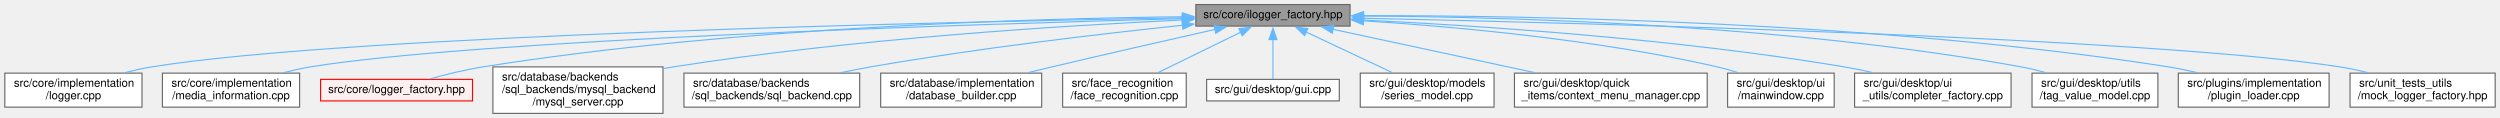
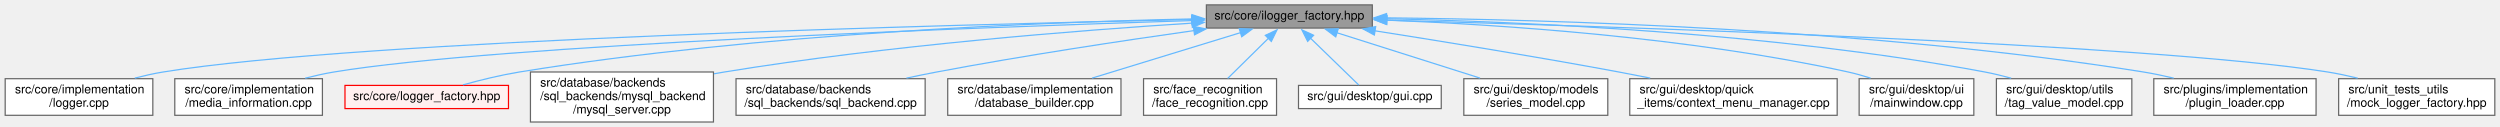
- <svg xmlns="http://www.w3.org/2000/svg" xmlns:xlink="http://www.w3.org/1999/xlink" width="2205pt" height="104pt" viewBox="0.00 0.00 2204.50 104.00">
+ <svg xmlns="http://www.w3.org/2000/svg" xmlns:xlink="http://www.w3.org/1999/xlink" width="2049pt" height="104pt" viewBox="0.00 0.00 2048.50 104.00">
  <g id="graph0" class="graph" transform="scale(1 1) rotate(0) translate(4 100)">
    <g id="node1" class="node">
      <g id="a_node1">
        <a xlink:title=" ">
-           <polygon fill="#999999" stroke="#666666" points="1186.5,-96 1050.5,-96 1050.5,-77 1186.5,-77 1186.5,-96" />
-           <text text-anchor="middle" x="1118.5" y="-84" font-family="Helvetica,sans-Serif" font-size="10.00">src/core/ilogger_factory.hpp</text>
+           <polygon fill="#999999" stroke="#666666" points="1120.5,-96 984.5,-96 984.5,-77 1120.5,-77 1120.5,-96" />
+           <text text-anchor="middle" x="1052.5" y="-84" font-family="Helvetica,sans-Serif" font-size="10.00">src/core/ilogger_factory.hpp</text>
        </a>
      </g>
    </g>
    <g id="node2" class="node">
      <g id="a_node2">
        <a xlink:href="../../d3/d30/logger_8cpp.html" target="_top" xlink:title=" ">
          <polygon fill="white" stroke="#666666" points="121,-35.5 0,-35.5 0,-5.5 121,-5.5 121,-35.5" />
          <text text-anchor="start" x="8" y="-23.5" font-family="Helvetica,sans-Serif" font-size="10.00">src/core/implementation</text>
          <text text-anchor="middle" x="60.5" y="-12.5" font-family="Helvetica,sans-Serif" font-size="10.00">/logger.cpp</text>
        </a>
      </g>
    </g>
    <g id="edge1" class="edge">
-       <path fill="none" stroke="#63b8ff" d="M1038.61,-84.28C835.63,-80.79 303.85,-69.17 129.5,-41 121.76,-39.75 113.65,-37.93 105.82,-35.91" />
-       <polygon fill="#63b8ff" stroke="#63b8ff" points="1038.48,-87.78 1048.54,-84.45 1038.6,-80.78 1038.48,-87.78" />
+       <path fill="none" stroke="#63b8ff" d="M972.55,-83.98C779.26,-79.92 290.68,-67.31 129.5,-41 121.88,-39.76 113.91,-37.97 106.2,-35.98" />
+       <polygon fill="#63b8ff" stroke="#63b8ff" points="972.44,-87.47 982.51,-84.18 972.58,-80.48 972.44,-87.47" />
    </g>
    <g id="node3" class="node">
      <g id="a_node3">
        <a xlink:href="../../d2/d6f/media__information_8cpp.html" target="_top" xlink:title=" ">
          <polygon fill="white" stroke="#666666" points="260,-35.5 139,-35.5 139,-5.5 260,-5.5 260,-35.5" />
          <text text-anchor="start" x="147" y="-23.5" font-family="Helvetica,sans-Serif" font-size="10.00">src/core/implementation</text>
          <text text-anchor="middle" x="199.5" y="-12.5" font-family="Helvetica,sans-Serif" font-size="10.00">/media_information.cpp</text>
        </a>
      </g>
    </g>
    <g id="edge2" class="edge">
-       <path fill="none" stroke="#63b8ff" d="M1038.88,-83.56C857.13,-78.76 416.12,-64.97 269.5,-41 261.78,-39.74 253.69,-37.94 245.87,-35.95" />
-       <polygon fill="#63b8ff" stroke="#63b8ff" points="1038.61,-87.05 1048.7,-83.81 1038.79,-80.05 1038.61,-87.05" />
+       <path fill="none" stroke="#63b8ff" d="M972.71,-83.14C801.38,-77.72 403.02,-63.13 269.5,-41 261.78,-39.72 253.7,-37.92 245.88,-35.92" />
+       <polygon fill="#63b8ff" stroke="#63b8ff" points="972.54,-86.64 982.64,-83.45 972.76,-79.64 972.54,-86.64" />
    </g>
    <g id="node4" class="node">
      <g id="a_node4">
        <a xlink:href="../../d5/df1/logger__factory_8hpp.html" target="_top" xlink:title=" ">
          <polygon fill="#fff0f0" stroke="red" points="412.5,-30 278.5,-30 278.5,-11 412.5,-11 412.5,-30" />
          <text text-anchor="middle" x="345.5" y="-18" font-family="Helvetica,sans-Serif" font-size="10.00">src/core/logger_factory.hpp</text>
        </a>
      </g>
    </g>
    <g id="edge3" class="edge">
-       <path fill="none" stroke="#63b8ff" d="M1038.86,-85.25C908.85,-83.76 643.24,-76.21 421.5,-41 406.03,-38.54 389.12,-34.36 375.19,-30.49" />
-       <polygon fill="#63b8ff" stroke="#63b8ff" points="1038.71,-88.75 1048.75,-85.35 1038.78,-81.75 1038.71,-88.75" />
+       <path fill="none" stroke="#63b8ff" d="M973.07,-84.49C852.93,-81.93 618.14,-72.89 421.5,-41 406.04,-38.49 389.13,-34.3 375.2,-30.45" />
+       <polygon fill="#63b8ff" stroke="#63b8ff" points="972.75,-87.98 982.82,-84.69 972.9,-80.99 972.75,-87.98" />
    </g>
    <g id="node5" class="node">
      <g id="a_node5">
        <a xlink:href="../../d7/d27/mysql__server_8cpp.html" target="_top" xlink:title=" ">
          <polygon fill="white" stroke="#666666" points="580.5,-41 430.5,-41 430.5,0 580.5,0 580.5,-41" />
          <text text-anchor="start" x="438.5" y="-29" font-family="Helvetica,sans-Serif" font-size="10.00">src/database/backends</text>
          <text text-anchor="start" x="438.5" y="-18" font-family="Helvetica,sans-Serif" font-size="10.00">/sql_backends/mysql_backend</text>
          <text text-anchor="middle" x="505.5" y="-7" font-family="Helvetica,sans-Serif" font-size="10.00">/mysql_server.cpp</text>
        </a>
      </g>
    </g>
    <g id="edge4" class="edge">
-       <path fill="none" stroke="#63b8ff" d="M1038.73,-82.38C934.81,-77.49 747.68,-65.88 589.5,-41 586.69,-40.56 583.83,-40.07 580.96,-39.56" />
-       <polygon fill="#63b8ff" stroke="#63b8ff" points="1038.4,-85.86 1048.55,-82.83 1038.72,-78.87 1038.4,-85.86" />
+       <path fill="none" stroke="#63b8ff" d="M973.04,-81.07C880.48,-75.17 723.19,-62.84 589.5,-41 586.69,-40.54 583.84,-40.04 580.96,-39.51" />
+       <polygon fill="#63b8ff" stroke="#63b8ff" points="972.56,-84.55 982.76,-81.68 973,-77.56 972.56,-84.55" />
    </g>
    <g id="node6" class="node">
      <g id="a_node6">
        <a xlink:href="../../da/d74/sql__backend_8cpp.html" target="_top" xlink:title=" ">
          <polygon fill="white" stroke="#666666" points="754,-35.5 599,-35.5 599,-5.5 754,-5.5 754,-35.5" />
          <text text-anchor="start" x="607" y="-23.5" font-family="Helvetica,sans-Serif" font-size="10.00">src/database/backends</text>
          <text text-anchor="middle" x="676.5" y="-12.5" font-family="Helvetica,sans-Serif" font-size="10.00">/sql_backends/sql_backend.cpp</text>
        </a>
      </g>
    </g>
    <g id="edge5" class="edge">
-       <path fill="none" stroke="#63b8ff" d="M1038.9,-77.73C966.74,-70.16 857.6,-57.4 763.5,-41 755.11,-39.54 746.31,-37.8 737.67,-35.98" />
-       <polygon fill="#63b8ff" stroke="#63b8ff" points="1038.34,-81.19 1048.65,-78.74 1039.07,-74.22 1038.34,-81.19" />
+       <path fill="none" stroke="#63b8ff" d="M974.37,-74.93C916.08,-66.69 834.58,-54.42 763.5,-41 755.44,-39.48 746.99,-37.75 738.65,-35.97" />
+       <polygon fill="#63b8ff" stroke="#63b8ff" points="973.82,-78.39 984.21,-76.31 974.79,-71.46 973.82,-78.39" />
    </g>
    <g id="node7" class="node">
      <g id="a_node7">
        <a xlink:href="../../d6/da5/database__builder_8cpp.html" target="_top" xlink:title=" ">
          <polygon fill="white" stroke="#666666" points="914.5,-35.5 772.5,-35.5 772.5,-5.5 914.5,-5.5 914.5,-35.5" />
          <text text-anchor="start" x="780.5" y="-23.5" font-family="Helvetica,sans-Serif" font-size="10.00">src/database/implementation</text>
          <text text-anchor="middle" x="843.5" y="-12.5" font-family="Helvetica,sans-Serif" font-size="10.00">/database_builder.cpp</text>
        </a>
      </g>
    </g>
    <g id="edge6" class="edge">
-       <path fill="none" stroke="#63b8ff" d="M1067.34,-74.04C1027.98,-65.17 972.25,-52.5 923.5,-41 916.68,-39.39 909.54,-37.68 902.46,-35.97" />
-       <polygon fill="#63b8ff" stroke="#63b8ff" points="1066.5,-77.44 1077.02,-76.22 1068.04,-70.61 1066.5,-77.44" />
+       <path fill="none" stroke="#63b8ff" d="M1012.76,-73.33C978.03,-62.7 927.57,-47.24 890.78,-35.98" />
+       <polygon fill="#63b8ff" stroke="#63b8ff" points="1011.41,-76.58 1021.99,-76.16 1013.46,-69.88 1011.41,-76.58" />
    </g>
    <g id="node8" class="node">
      <g id="a_node8">
        <a xlink:href="../../da/dec/face__recognition_8cpp.html" target="_top" xlink:title=" ">
          <polygon fill="white" stroke="#666666" points="1042,-35.5 933,-35.5 933,-5.5 1042,-5.5 1042,-35.5" />
          <text text-anchor="start" x="941" y="-23.5" font-family="Helvetica,sans-Serif" font-size="10.00">src/face_recognition</text>
          <text text-anchor="middle" x="987.5" y="-12.5" font-family="Helvetica,sans-Serif" font-size="10.00">/face_recognition.cpp</text>
        </a>
      </g>
    </g>
    <g id="edge7" class="edge">
-       <path fill="none" stroke="#63b8ff" d="M1090.12,-71.63C1068.56,-61.1 1038.99,-46.66 1017.13,-35.98" />
-       <polygon fill="#63b8ff" stroke="#63b8ff" points="1088.4,-74.69 1098.93,-75.94 1091.48,-68.4 1088.4,-74.69" />
+       <path fill="none" stroke="#63b8ff" d="M1035.49,-68.75C1025.07,-58.49 1011.87,-45.5 1001.96,-35.73" />
+       <polygon fill="#63b8ff" stroke="#63b8ff" points="1032.8,-71.02 1042.38,-75.54 1037.71,-66.03 1032.8,-71.02" />
    </g>
    <g id="node9" class="node">
      <g id="a_node9">
        <a xlink:href="../../d4/d46/gui_8cpp.html" target="_top" xlink:title=" ">
          <polygon fill="white" stroke="#666666" points="1177,-30 1060,-30 1060,-11 1177,-11 1177,-30" />
          <text text-anchor="middle" x="1118.5" y="-18" font-family="Helvetica,sans-Serif" font-size="10.00">src/gui/desktop/gui.cpp</text>
        </a>
      </g>
    </g>
    <g id="edge8" class="edge">
-       <path fill="none" stroke="#63b8ff" d="M1118.5,-65.18C1118.5,-53.44 1118.5,-39.27 1118.5,-30.32" />
-       <polygon fill="#63b8ff" stroke="#63b8ff" points="1115,-65.09 1118.5,-75.09 1122,-65.09 1115,-65.09" />
+       <path fill="none" stroke="#63b8ff" d="M1069.69,-68.83C1082.39,-56.52 1099.19,-40.23 1109.4,-30.32" />
+       <polygon fill="#63b8ff" stroke="#63b8ff" points="1067.51,-66.07 1062.76,-75.55 1072.38,-71.1 1067.51,-66.07" />
    </g>
    <g id="node10" class="node">
      <g id="a_node10">
        <a xlink:href="../../dd/d30/series__model_8cpp.html" target="_top" xlink:title=" ">
          <polygon fill="white" stroke="#666666" points="1313.5,-35.5 1195.5,-35.5 1195.5,-5.5 1313.5,-5.5 1313.5,-35.5" />
          <text text-anchor="start" x="1203.5" y="-23.5" font-family="Helvetica,sans-Serif" font-size="10.00">src/gui/desktop/models</text>
          <text text-anchor="middle" x="1254.5" y="-12.5" font-family="Helvetica,sans-Serif" font-size="10.00">/series_model.cpp</text>
        </a>
      </g>
    </g>
    <g id="edge9" class="edge">
-       <path fill="none" stroke="#63b8ff" d="M1147.66,-71.78C1170.06,-61.23 1200.94,-46.71 1223.74,-35.98" />
-       <polygon fill="#63b8ff" stroke="#63b8ff" points="1146.34,-68.53 1138.78,-75.96 1149.32,-74.87 1146.34,-68.53" />
+       <path fill="none" stroke="#63b8ff" d="M1091.35,-73.19C1124.89,-62.56 1173.4,-47.19 1208.81,-35.98" />
+       <polygon fill="#63b8ff" stroke="#63b8ff" points="1090.51,-69.79 1082.03,-76.14 1092.62,-76.46 1090.51,-69.79" />
    </g>
    <g id="node11" class="node">
      <g id="a_node11">
        <a xlink:href="../../dc/dd7/context__menu__manager_8cpp.html" target="_top" xlink:title=" ">
          <polygon fill="white" stroke="#666666" points="1501.5,-35.5 1331.5,-35.5 1331.5,-5.5 1501.5,-5.5 1501.5,-35.5" />
          <text text-anchor="start" x="1339.5" y="-23.5" font-family="Helvetica,sans-Serif" font-size="10.00">src/gui/desktop/quick</text>
          <text text-anchor="middle" x="1416.5" y="-12.5" font-family="Helvetica,sans-Serif" font-size="10.00">_items/context_menu_manager.cpp</text>
        </a>
      </g>
    </g>
    <g id="edge10" class="edge">
-       <path fill="none" stroke="#63b8ff" d="M1171.37,-74.15C1220.99,-63.49 1295.42,-47.5 1349.24,-35.95" />
-       <polygon fill="#63b8ff" stroke="#63b8ff" points="1170.77,-70.69 1161.73,-76.22 1172.24,-77.54 1170.77,-70.69" />
+       <path fill="none" stroke="#63b8ff" d="M1122.63,-74.75C1177.21,-66.19 1254.8,-53.59 1322.5,-41 1330.86,-39.45 1339.61,-37.74 1348.28,-36" />
+       <polygon fill="#63b8ff" stroke="#63b8ff" points="1122.18,-71.28 1112.84,-76.28 1123.26,-78.2 1122.18,-71.28" />
    </g>
    <g id="node12" class="node">
      <g id="a_node12">
        <a xlink:href="../../d8/dd9/mainwindow_8cpp.html" target="_top" xlink:title=" ">
          <polygon fill="white" stroke="#666666" points="1613.5,-35.5 1519.5,-35.5 1519.5,-5.5 1613.5,-5.5 1613.5,-35.5" />
          <text text-anchor="start" x="1527.5" y="-23.5" font-family="Helvetica,sans-Serif" font-size="10.00">src/gui/desktop/ui</text>
          <text text-anchor="middle" x="1566.5" y="-12.5" font-family="Helvetica,sans-Serif" font-size="10.00">/mainwindow.cpp</text>
        </a>
      </g>
    </g>
    <g id="edge11" class="edge">
-       <path fill="none" stroke="#63b8ff" d="M1198.34,-81.64C1278.17,-76.56 1404.04,-65.26 1510.5,-41 1516.42,-39.65 1522.59,-37.89 1528.57,-35.97" />
-       <polygon fill="#63b8ff" stroke="#63b8ff" points="1198.18,-78.14 1188.41,-82.25 1198.61,-85.13 1198.18,-78.14" />
+       <path fill="none" stroke="#63b8ff" d="M1132.26,-83.49C1224.35,-79.86 1379.92,-69.65 1510.5,-41 1516.53,-39.68 1522.81,-37.9 1528.9,-35.96" />
+       <polygon fill="#63b8ff" stroke="#63b8ff" points="1132.17,-79.99 1122.31,-83.87 1132.44,-86.99 1132.17,-79.99" />
    </g>
    <g id="node13" class="node">
      <g id="a_node13">
-         <a xlink:href="../../d6/d2c/completer__factory_8cpp.html" target="_top" xlink:title=" ">
-           <polygon fill="white" stroke="#666666" points="1769.5,-35.5 1631.5,-35.5 1631.5,-5.5 1769.5,-5.5 1769.5,-35.5" />
-           <text text-anchor="start" x="1639.5" y="-23.5" font-family="Helvetica,sans-Serif" font-size="10.00">src/gui/desktop/ui</text>
-           <text text-anchor="middle" x="1700.5" y="-12.5" font-family="Helvetica,sans-Serif" font-size="10.00">_utils/completer_factory.cpp</text>
+         <a xlink:href="../../de/d58/tag__value__model_8cpp.html" target="_top" xlink:title=" ">
+           <polygon fill="white" stroke="#666666" points="1743,-35.5 1632,-35.5 1632,-5.5 1743,-5.5 1743,-35.5" />
+           <text text-anchor="start" x="1640" y="-23.5" font-family="Helvetica,sans-Serif" font-size="10.00">src/gui/desktop/utils</text>
+           <text text-anchor="middle" x="1687.5" y="-12.5" font-family="Helvetica,sans-Serif" font-size="10.00">/tag_value_model.cpp</text>
        </a>
      </g>
    </g>
    <g id="edge12" class="edge">
-       <path fill="none" stroke="#63b8ff" d="M1198.07,-82.33C1297.82,-77.48 1473.76,-66 1622.5,-41 1630.62,-39.63 1639.14,-37.86 1647.45,-35.95" />
-       <polygon fill="#63b8ff" stroke="#63b8ff" points="1197.93,-78.84 1188.1,-82.81 1198.26,-85.83 1197.93,-78.84" />
+       <path fill="none" stroke="#63b8ff" d="M1132.07,-84.63C1242.89,-82.21 1449.58,-73.3 1622.5,-41 1629.56,-39.68 1636.95,-37.88 1644.11,-35.91" />
+       <polygon fill="#63b8ff" stroke="#63b8ff" points="1132.11,-81.13 1122.19,-84.83 1132.26,-88.13 1132.11,-81.13" />
    </g>
    <g id="node14" class="node">
      <g id="a_node14">
-         <a xlink:href="../../de/d58/tag__value__model_8cpp.html" target="_top" xlink:title=" ">
-           <polygon fill="white" stroke="#666666" points="1899,-35.5 1788,-35.5 1788,-5.5 1899,-5.5 1899,-35.5" />
-           <text text-anchor="start" x="1796" y="-23.5" font-family="Helvetica,sans-Serif" font-size="10.00">src/gui/desktop/utils</text>
-           <text text-anchor="middle" x="1843.5" y="-12.5" font-family="Helvetica,sans-Serif" font-size="10.00">/tag_value_model.cpp</text>
+         <a xlink:href="../../d6/d41/plugin__loader_8cpp.html" target="_top" xlink:title=" ">
+           <polygon fill="white" stroke="#666666" points="1894,-35.5 1761,-35.5 1761,-5.5 1894,-5.5 1894,-35.5" />
+           <text text-anchor="start" x="1769" y="-23.5" font-family="Helvetica,sans-Serif" font-size="10.00">src/plugins/implementation</text>
+           <text text-anchor="middle" x="1827.5" y="-12.5" font-family="Helvetica,sans-Serif" font-size="10.00">/plugin_loader.cpp</text>
        </a>
      </g>
    </g>
    <g id="edge13" class="edge">
-       <path fill="none" stroke="#63b8ff" d="M1197.88,-85.86C1322.55,-85.15 1571.39,-78.56 1778.5,-41 1785.57,-39.72 1792.96,-37.94 1800.12,-35.97" />
-       <polygon fill="#63b8ff" stroke="#63b8ff" points="1198.07,-82.36 1188.09,-85.9 1198.1,-89.36 1198.07,-82.36" />
+       <path fill="none" stroke="#63b8ff" d="M1131.98,-85.37C1262.39,-84.05 1529.57,-76.73 1752.5,-41 1760.6,-39.7 1769.1,-37.91 1777.35,-35.95" />
+       <polygon fill="#63b8ff" stroke="#63b8ff" points="1132.03,-81.87 1122.06,-85.46 1132.1,-88.86 1132.03,-81.87" />
    </g>
    <g id="node15" class="node">
      <g id="a_node15">
-         <a xlink:href="../../d6/d41/plugin__loader_8cpp.html" target="_top" xlink:title=" ">
-           <polygon fill="white" stroke="#666666" points="2050,-35.5 1917,-35.5 1917,-5.5 2050,-5.5 2050,-35.5" />
-           <text text-anchor="start" x="1925" y="-23.5" font-family="Helvetica,sans-Serif" font-size="10.00">src/plugins/implementation</text>
-           <text text-anchor="middle" x="1983.5" y="-12.5" font-family="Helvetica,sans-Serif" font-size="10.00">/plugin_loader.cpp</text>
+         <a xlink:href="../../d0/db2/mock__logger__factory_8hpp.html" target="_top" xlink:title=" ">
+           <polygon fill="white" stroke="#666666" points="2040.5,-35.5 1912.5,-35.5 1912.5,-5.5 2040.5,-5.5 2040.5,-35.5" />
+           <text text-anchor="start" x="1920.5" y="-23.5" font-family="Helvetica,sans-Serif" font-size="10.00">src/unit_tests_utils</text>
+           <text text-anchor="middle" x="1976.5" y="-12.5" font-family="Helvetica,sans-Serif" font-size="10.00">/mock_logger_factory.hpp</text>
        </a>
      </g>
    </g>
    <g id="edge14" class="edge">
-       <path fill="none" stroke="#63b8ff" d="M1198.13,-86.2C1341.23,-86.32 1651,-81.32 1908.5,-41 1916.61,-39.73 1925.11,-37.96 1933.36,-36" />
-       <polygon fill="#63b8ff" stroke="#63b8ff" points="1198.39,-82.7 1188.39,-86.19 1198.38,-89.7 1198.39,-82.7" />
-     </g>
-     <g id="node16" class="node">
-       <g id="a_node16">
-         <a xlink:href="../../d0/db2/mock__logger__factory_8hpp.html" target="_top" xlink:title=" ">
-           <polygon fill="white" stroke="#666666" points="2196.5,-35.5 2068.5,-35.5 2068.5,-5.5 2196.5,-5.5 2196.5,-35.5" />
-           <text text-anchor="start" x="2076.5" y="-23.5" font-family="Helvetica,sans-Serif" font-size="10.00">src/unit_tests_utils</text>
-           <text text-anchor="middle" x="2132.5" y="-12.5" font-family="Helvetica,sans-Serif" font-size="10.00">/mock_logger_factory.hpp</text>
-         </a>
-       </g>
-     </g>
-     <g id="edge15" class="edge">
-       <path fill="none" stroke="#63b8ff" d="M1198.27,-83.92C1394.09,-79.69 1894.51,-66.64 2059.5,-41 2067.54,-39.75 2075.96,-37.96 2084.12,-35.97" />
-       <polygon fill="#63b8ff" stroke="#63b8ff" points="1198.37,-80.42 1188.45,-84.13 1198.52,-87.41 1198.37,-80.42" />
+       <path fill="none" stroke="#63b8ff" d="M1132.29,-83.46C1314.43,-78.44 1756.41,-64.23 1903.5,-41 1911.53,-39.73 1919.96,-37.93 1928.11,-35.94" />
+       <polygon fill="#63b8ff" stroke="#63b8ff" points="1132.35,-79.95 1122.45,-83.72 1132.54,-86.95 1132.35,-79.95" />
    </g>
  </g>
</svg>
